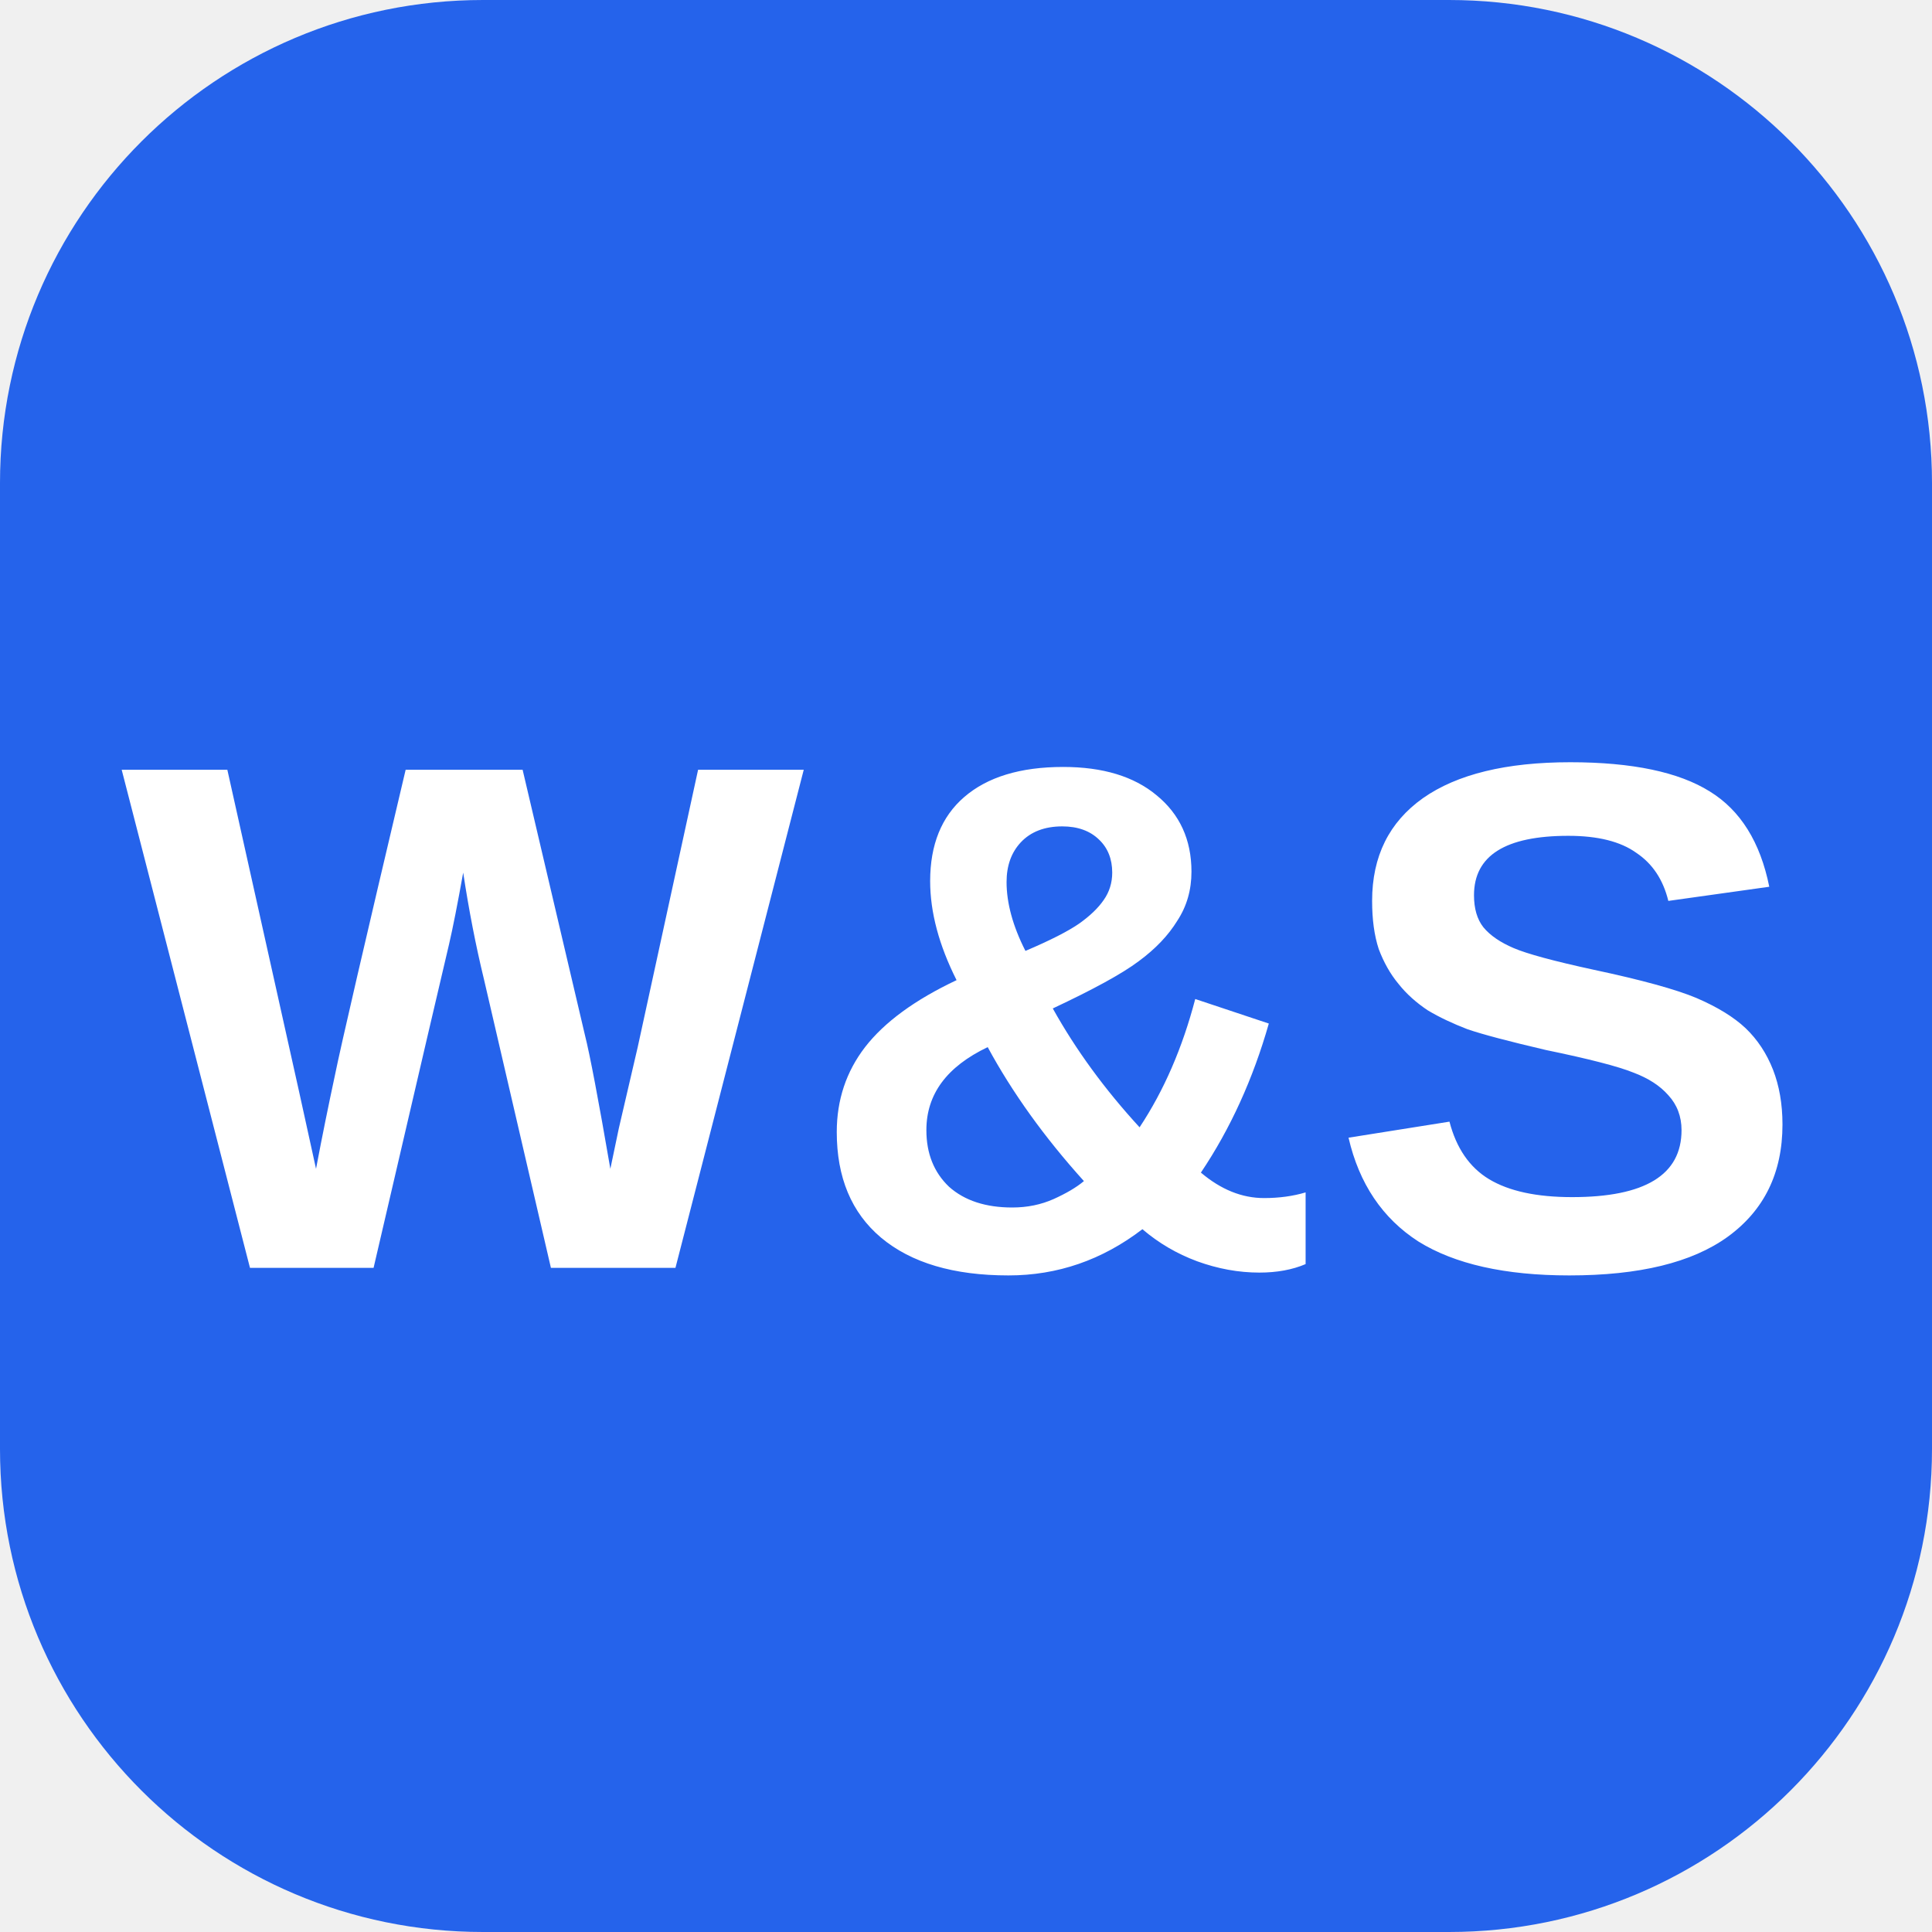
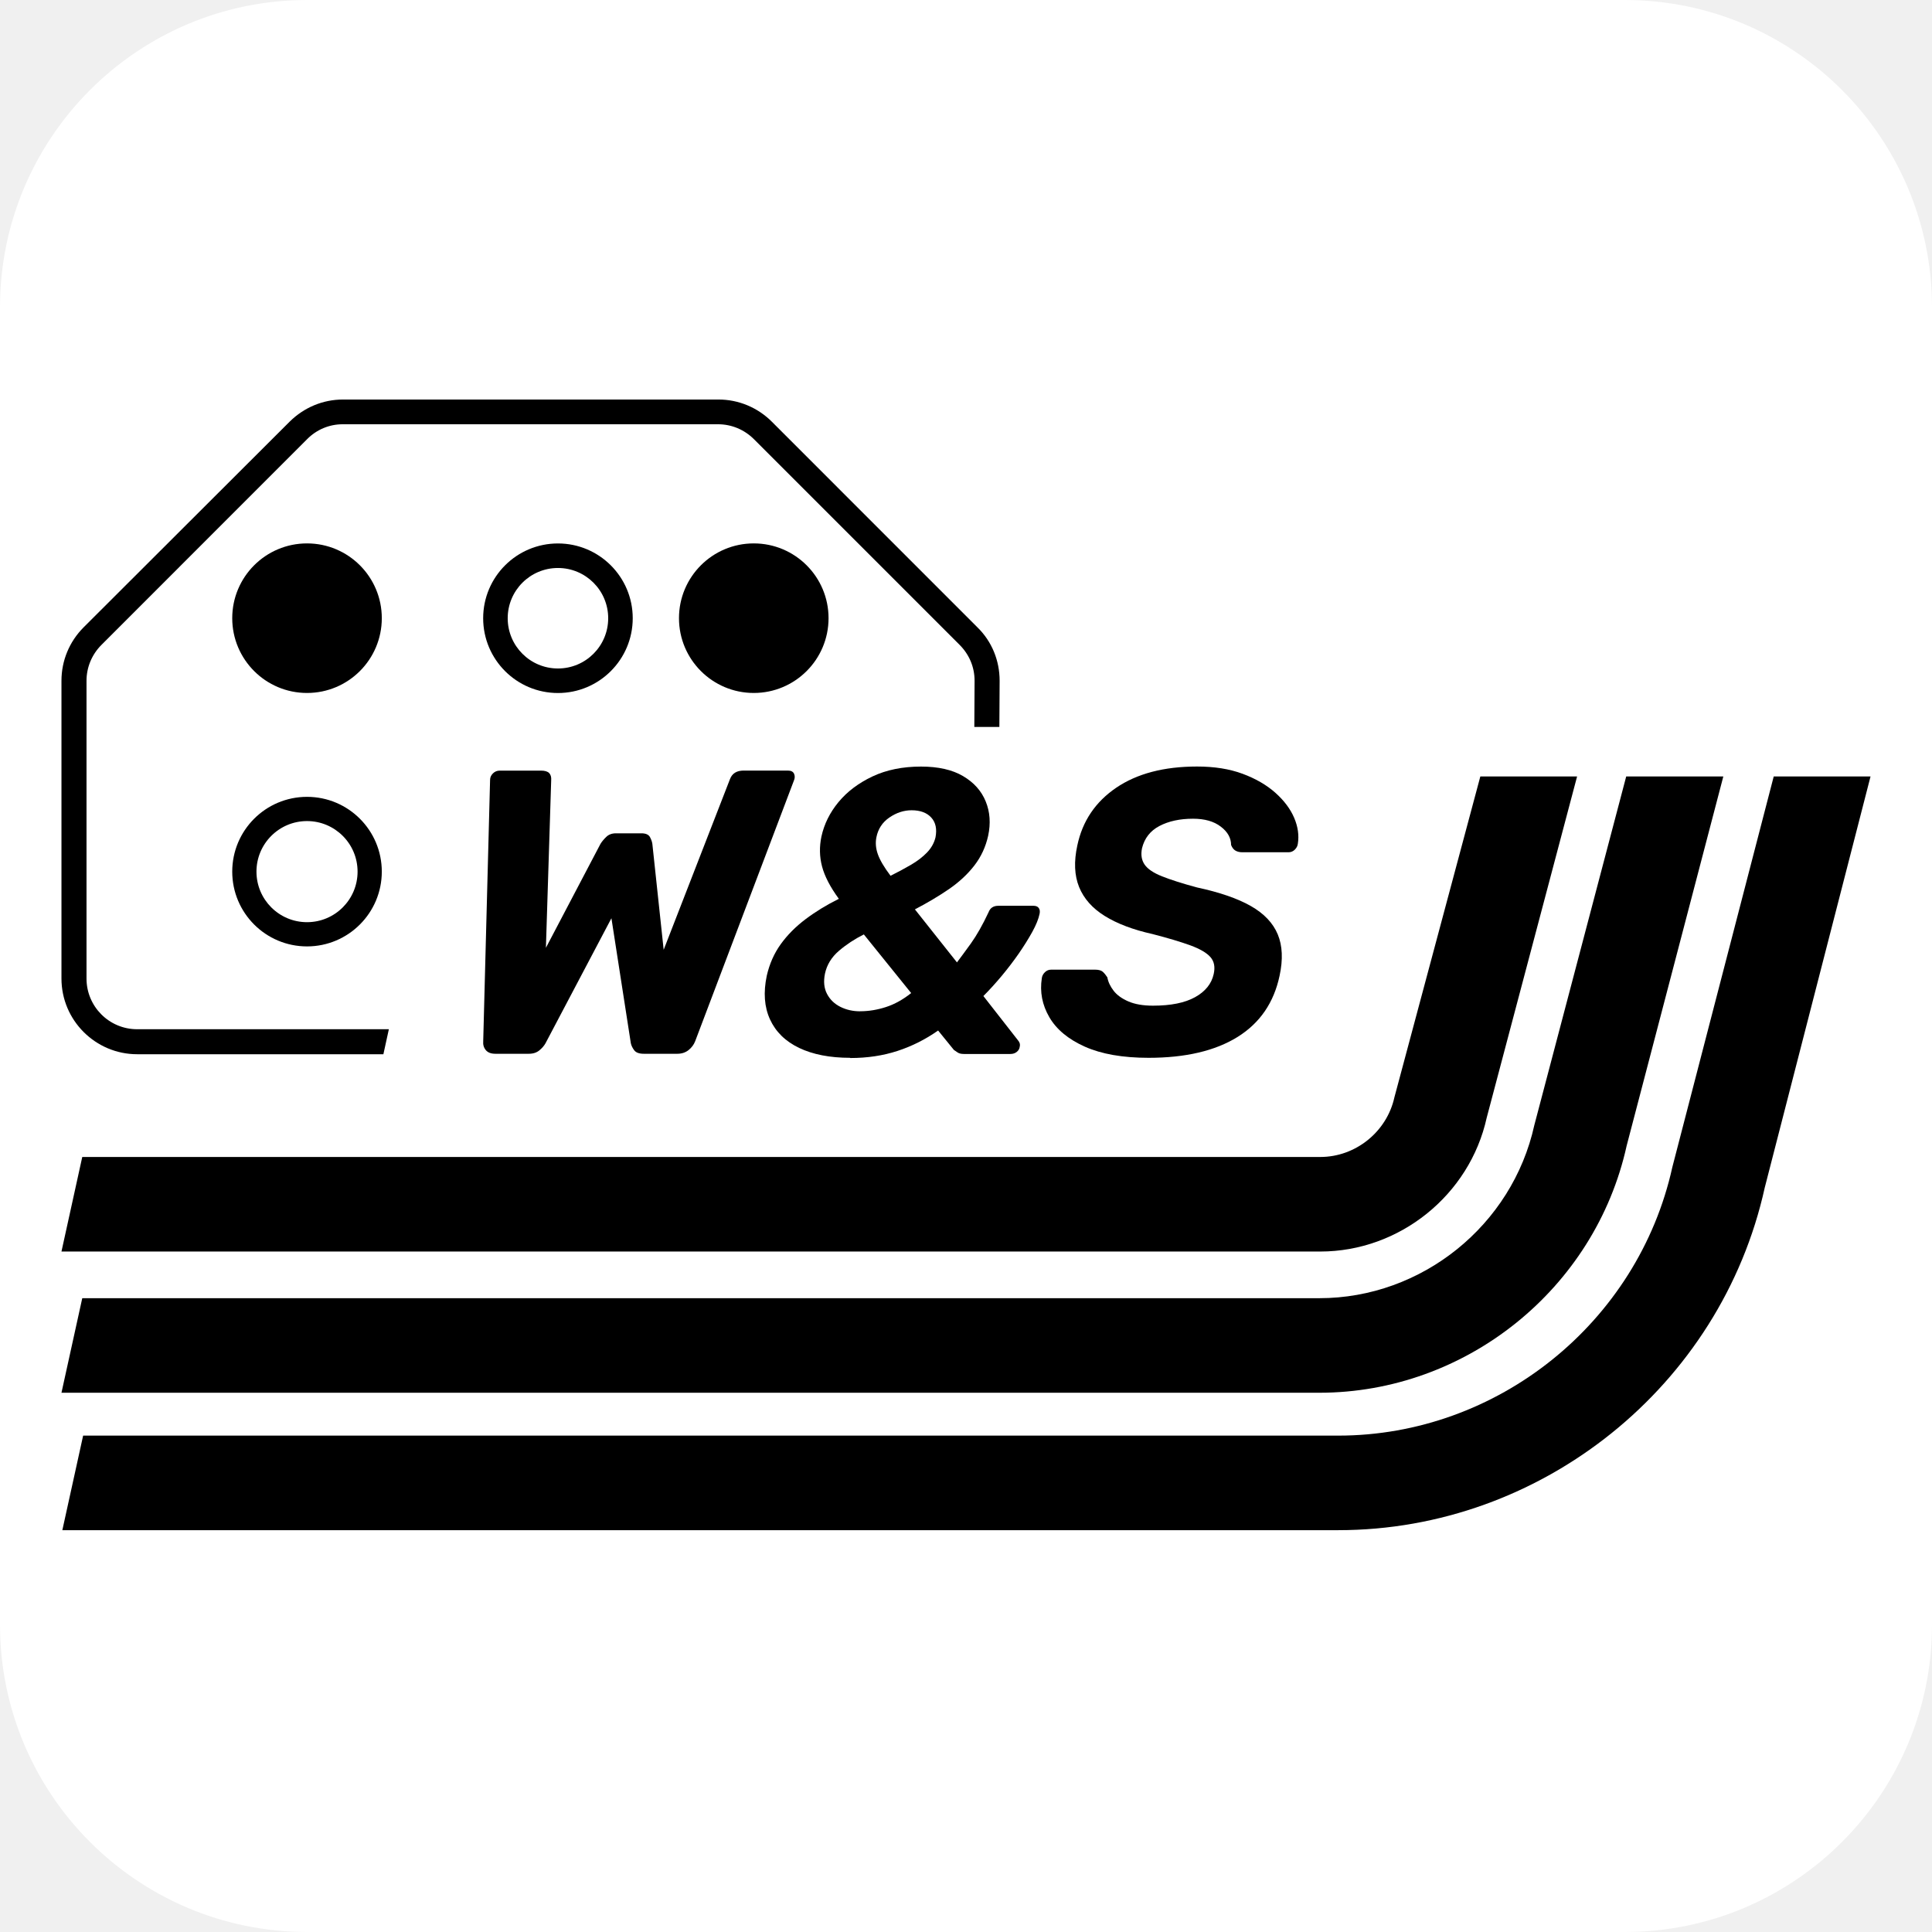
- <svg xmlns="http://www.w3.org/2000/svg" viewBox="0 0 32 32">
-   <rect width="32" height="32" rx="8" fill="#2563eb" />
-   <text x="16" y="21" text-anchor="middle" font-family="Segoe UI,Arial,sans-serif" font-size="12" font-weight="800" fill="#fff">W&amp;S</text>
+ <svg xmlns="http://www.w3.org/2000/svg" viewBox="-12 -78 377.19 377.19">
+   <rect x="-12" y="-78" width="377.19" height="377.19" rx="60" fill="#fff" />
+   <g fill="#000">
+     <g>
+       <g>
+         <g>
+           <g>
+             <path d="M295.9,73.59l-17.64,66.6c-3.32,15.14-17.05,26.15-32.49,26.15H0l4.06-18.46h241.71c6.89,0,12.98-4.92,14.46-11.63l16.78-62.66h18.89Z" />
+             <path d="M324.45,73.59l-18.87,72.08c-6.15,27.94-31.38,48.24-60,48.24H0l4.06-18.46h241.52c20,0,37.66-14.21,41.97-33.78l17.94-68.08h18.95Z" />
+             <path d="M353.19,73.59l-20.65,80.26c-8.55,38.77-43.57,66.89-83.26,66.89H.17l4.06-18.46h245.04c31.08,0,58.52-22.03,65.23-52.43l19.79-76.26h18.89Z" />
+           </g>
+           <g>
+             <path d="M84.7,127.73c-.84,0-1.46-.24-1.85-.71-.4-.48-.57-1.05-.51-1.74l1.34-51.02c0-.47.18-.89.55-1.26.37-.37.82-.55,1.34-.55h8.06c.74,0,1.26.16,1.58.47.31.32.45.79.4,1.42l-1.03,32.7,10.66-20.3c.26-.42.63-.87,1.11-1.34.48-.47,1.11-.71,1.9-.71h4.97c.84,0,1.39.24,1.66.71.26.48.42.92.48,1.34l2.21,20.69,12.95-33.33c.42-1.11,1.31-1.66,2.68-1.66h8.61c.63,0,1.04.21,1.22.63.18.42.17.87-.04,1.34l-19.27,50.87c-.26.68-.7,1.26-1.3,1.74-.6.47-1.33.71-2.17.71h-6.56c-.9,0-1.51-.22-1.86-.67-.34-.45-.57-.91-.67-1.38l-3.79-24.41-12.87,24.41c-.26.47-.66.94-1.19,1.38s-1.21.67-2.05.67h-6.56Z" />
+             <path d="M153.97,128.52c-3.95,0-7.27-.65-9.95-1.93-2.69-1.29-4.58-3.15-5.69-5.57-1.11-2.42-1.32-5.26-.63-8.53.53-2.32,1.44-4.37,2.73-6.16,1.29-1.79,2.9-3.41,4.82-4.86,1.92-1.45,4.09-2.78,6.52-3.99-1.69-2.31-2.78-4.42-3.28-6.32-.5-1.9-.54-3.84-.12-5.84.53-2.42,1.63-4.66,3.32-6.71,1.69-2.05,3.9-3.72,6.64-5.02,2.74-1.29,5.9-1.93,9.48-1.93,3.37,0,6.11.62,8.21,1.86,2.11,1.24,3.58,2.88,4.42,4.94.84,2.05,1,4.29.48,6.71-.48,2.16-1.37,4.09-2.69,5.8-1.32,1.71-2.98,3.25-4.97,4.62-2,1.37-4.21,2.68-6.64,3.95l8.21,10.35c.68-.9,1.59-2.13,2.73-3.71,1.13-1.58,2.28-3.61,3.44-6.08.31-.84.95-1.26,1.9-1.26h6.87c.48,0,.82.14,1.03.43.21.29.26.67.16,1.15-.21,1-.68,2.17-1.42,3.51-.74,1.34-1.62,2.75-2.64,4.23-1.03,1.48-2.13,2.92-3.32,4.35-1.19,1.42-2.38,2.74-3.59,3.95l6.79,8.69c.31.37.42.76.31,1.19-.05.42-.25.76-.59,1.03s-.75.4-1.22.4h-9.08c-.53,0-.94-.09-1.22-.28-.29-.18-.54-.36-.75-.51l-3.08-3.79c-2.47,1.74-5.12,3.07-7.94,3.99-2.82.92-5.88,1.38-9.2,1.38ZM155.94,119.43c1.68,0,3.37-.28,5.05-.83,1.69-.55,3.32-1.46,4.9-2.72l-9.24-11.45c-1.79.9-3.41,1.96-4.86,3.2-1.45,1.24-2.36,2.73-2.73,4.46-.31,1.53-.18,2.84.4,3.95.58,1.11,1.45,1.95,2.61,2.53,1.16.58,2.45.87,3.87.87ZM161.87,92.98c1.47-.74,2.82-1.46,4.03-2.17s2.24-1.5,3.08-2.37c.84-.87,1.39-1.85,1.66-2.96.31-1.63.04-2.92-.83-3.87-.87-.95-2.15-1.42-3.83-1.42-1.53,0-2.98.48-4.35,1.42s-2.21,2.24-2.53,3.87c-.21,1.05-.12,2.15.28,3.28.39,1.13,1.22,2.54,2.49,4.23Z" />
+             <path d="M212.25,128.52c-5.06,0-9.2-.73-12.44-2.17-3.24-1.45-5.56-3.37-6.95-5.77-1.39-2.39-1.88-4.94-1.46-7.62.05-.42.25-.8.59-1.14s.75-.51,1.22-.51h8.61c.68,0,1.19.15,1.5.43.31.29.6.65.87,1.07.16.9.57,1.76,1.22,2.61s1.62,1.54,2.88,2.09c1.27.55,2.87.83,4.82.83,3.47,0,6.21-.55,8.21-1.66,2-1.11,3.21-2.61,3.63-4.5.31-1.37.11-2.47-.63-3.32-.74-.84-2.04-1.6-3.91-2.29-1.87-.68-4.33-1.42-7.39-2.21-3.79-.84-6.9-2.02-9.32-3.52-2.42-1.5-4.09-3.38-5.02-5.65-.92-2.27-1.04-4.98-.35-8.14,1-4.74,3.53-8.49,7.58-11.25,4.06-2.76,9.32-4.15,15.8-4.15,3.37,0,6.33.47,8.89,1.42s4.69,2.19,6.4,3.71c1.71,1.53,2.93,3.16,3.67,4.9.74,1.74.97,3.42.71,5.06-.05.42-.25.8-.59,1.14-.34.34-.75.51-1.22.51h-9.01c-.53,0-.97-.1-1.34-.31-.37-.21-.66-.58-.87-1.11,0-1.37-.67-2.57-2.02-3.59-1.34-1.03-3.15-1.54-5.41-1.54-2.58,0-4.77.48-6.56,1.42s-2.92,2.39-3.4,4.34c-.26,1.27-.09,2.33.51,3.2.6.87,1.74,1.63,3.4,2.29,1.66.66,3.93,1.39,6.83,2.17,4.43.95,7.93,2.16,10.51,3.63s4.33,3.32,5.25,5.53c.92,2.21,1.04,4.9.36,8.06-1.11,5.26-3.84,9.25-8.21,11.97-4.37,2.71-10.16,4.07-17.38,4.07Z" />
+           </g>
+         </g>
+         <g>
+           <path d="M63.91,122.94H14.78c-5.5,0-9.89-4.46-9.89-9.89v-58.14c0-2.63,1.04-5.13,2.93-7.02L48,7.7c1.83-1.83,4.28-2.87,6.9-2.87h73.29c2.63,0,5.13,1.04,7.02,2.93l40.13,40.13c1.89,1.89,2.93,4.34,2.93,7.02l-.05,9.01h4.89l.05-9.01c0-3.97-1.53-7.7-4.34-10.44L138.7,4.34c-2.81-2.81-6.54-4.34-10.44-4.34H54.97c-3.91,0-7.57,1.53-10.38,4.28L4.34,44.46c-2.81,2.81-4.34,6.54-4.34,10.44v58.14c0,8.18,6.66,14.78,14.78,14.78h48.07l1.07-4.89Z" />
+           <circle cx="47.94" cy="42.69" r="14.6" />
+           <circle cx="135.16" cy="42.69" r="14.6" />
+           <path d="M96.93,28.1c-8.06,0-14.6,6.53-14.6,14.6s6.54,14.6,14.6,14.6,14.6-6.54,14.6-14.6-6.54-14.6-14.6-14.6ZM96.93,52.51c-5.42,0-9.81-4.39-9.81-9.81s4.39-9.81,9.81-9.81,9.81,4.39,9.81,9.81-4.39,9.81-9.81,9.81Z" />
+           <path d="M47.94,77.57c-8.06,0-14.6,6.53-14.6,14.6s6.54,14.6,14.6,14.6,14.6-6.54,14.6-14.6-6.53-14.6-14.6-14.6ZM47.94,102.04c-5.45,0-9.87-4.42-9.87-9.87s4.42-9.87,9.87-9.87,9.87,4.42,9.87,9.87-4.42,9.87-9.87,9.87Z" />
+         </g>
+       </g>
+     </g>
+   </g>
</svg>
